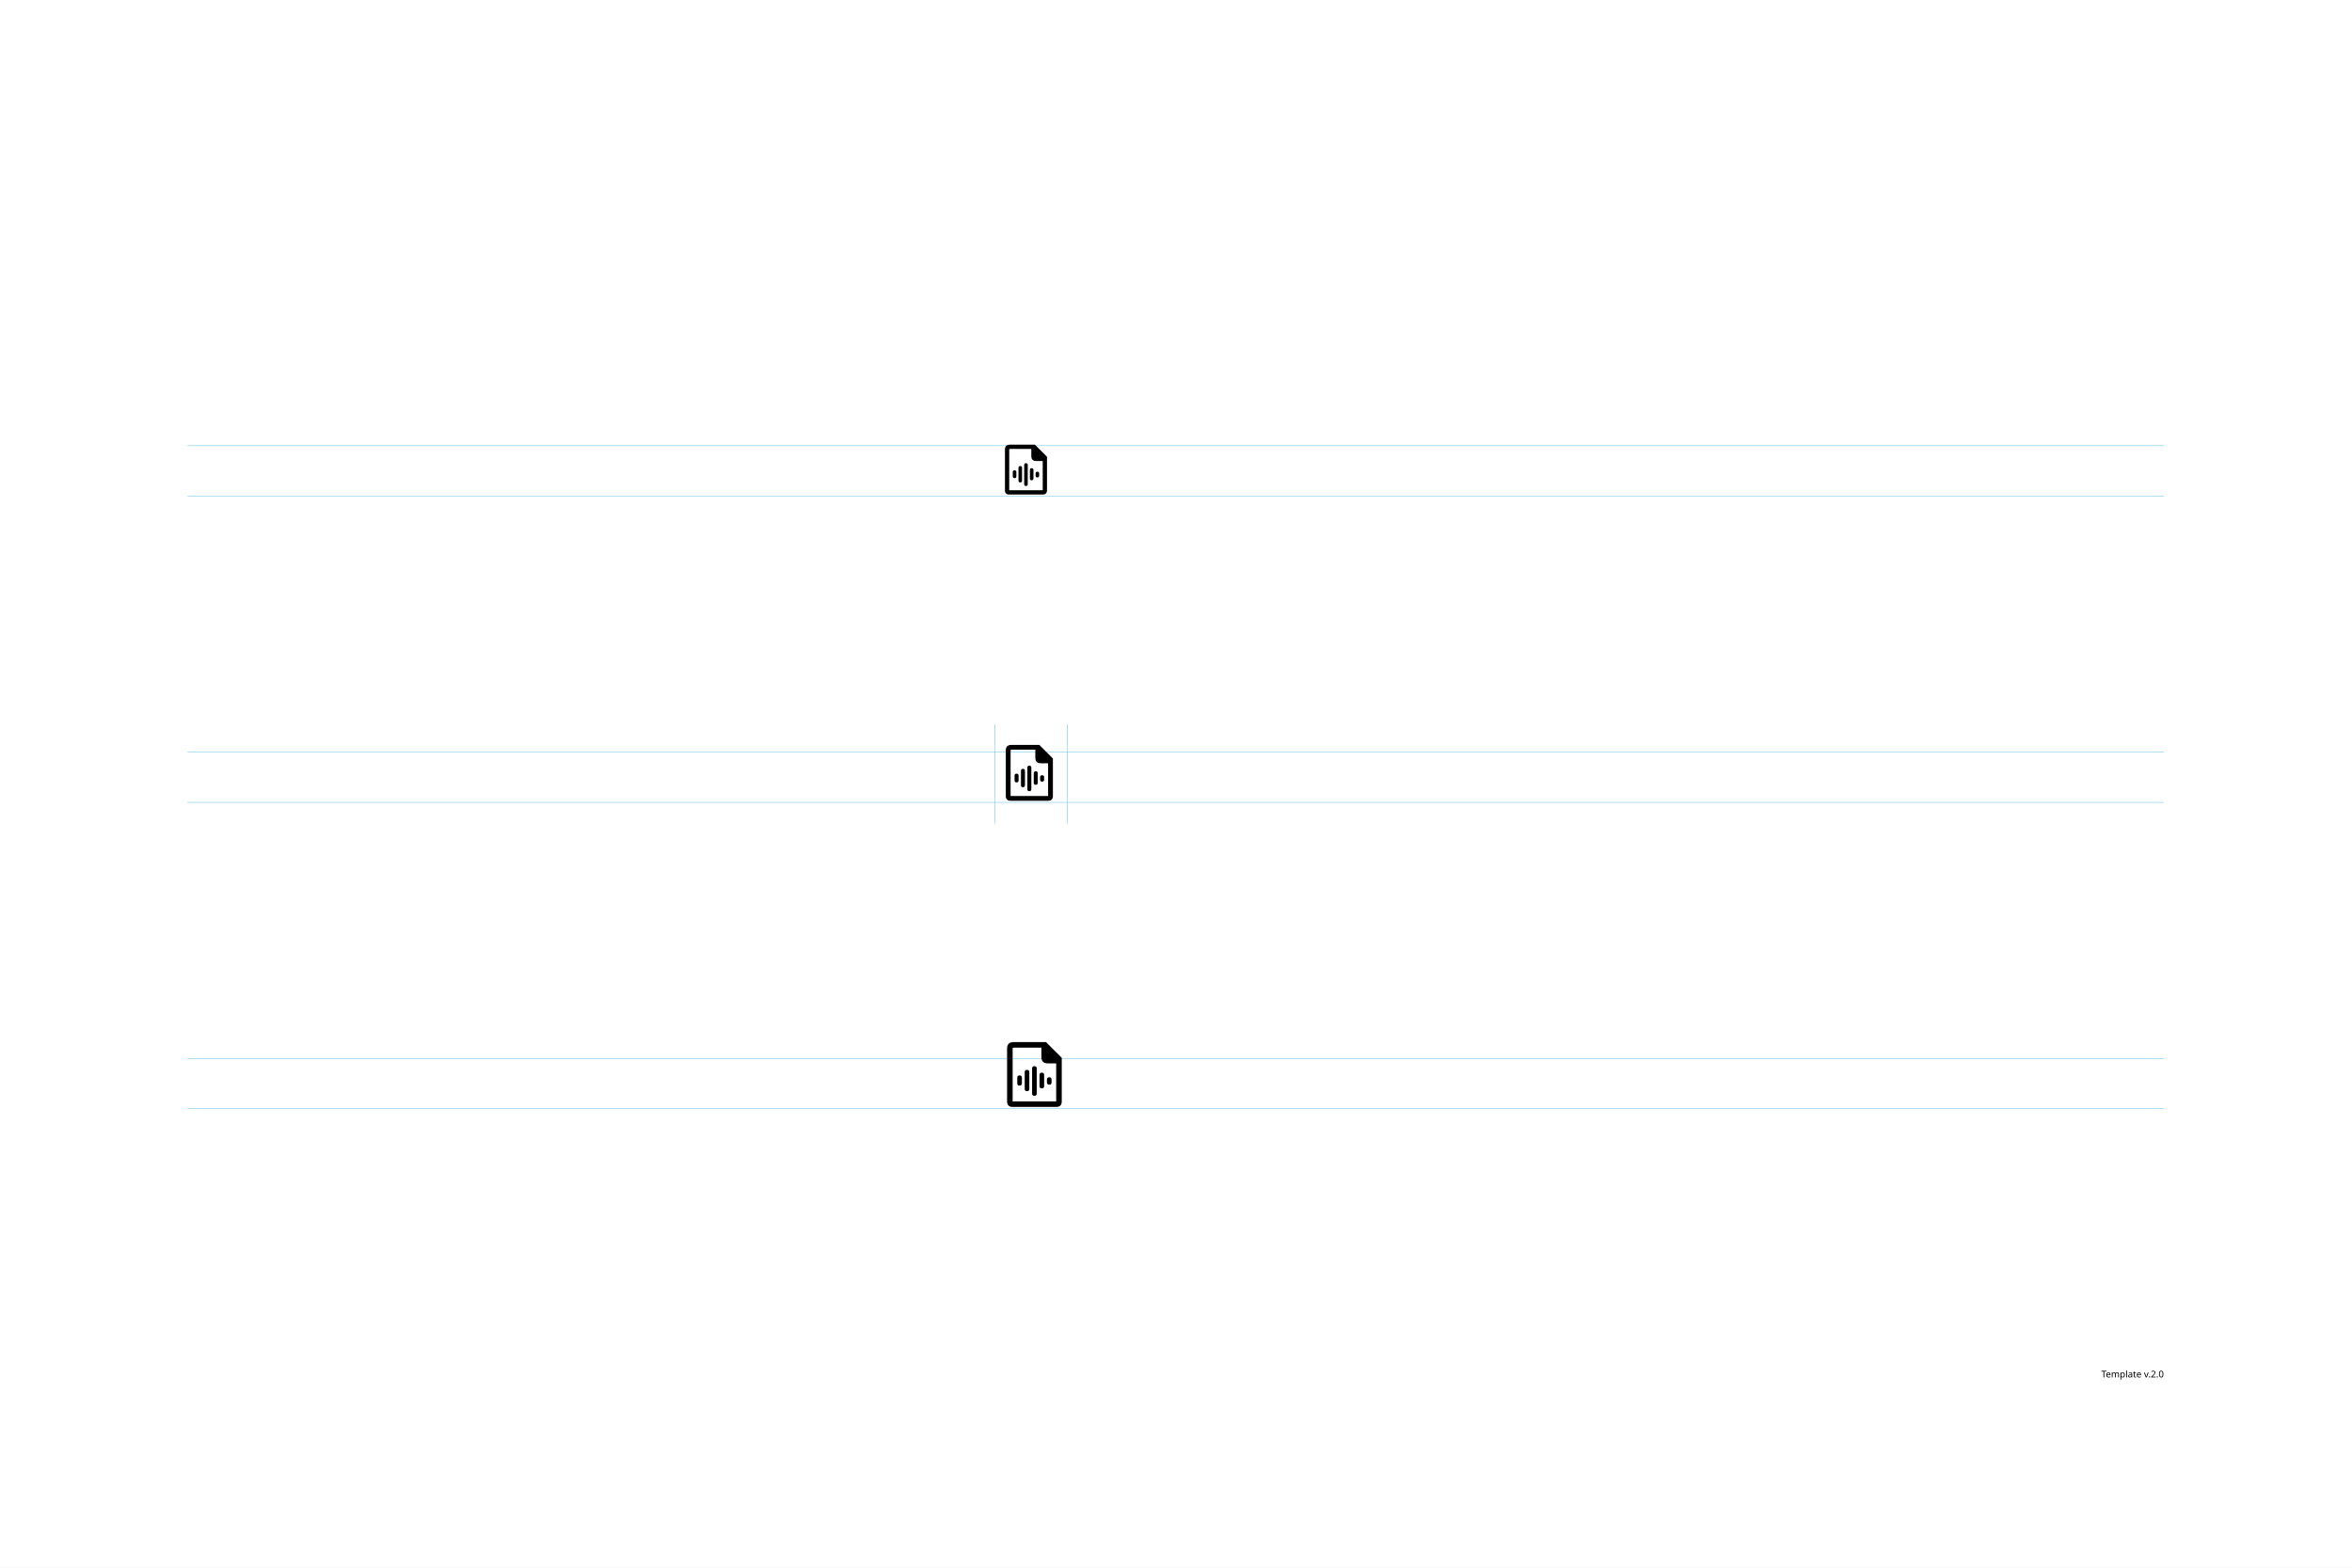
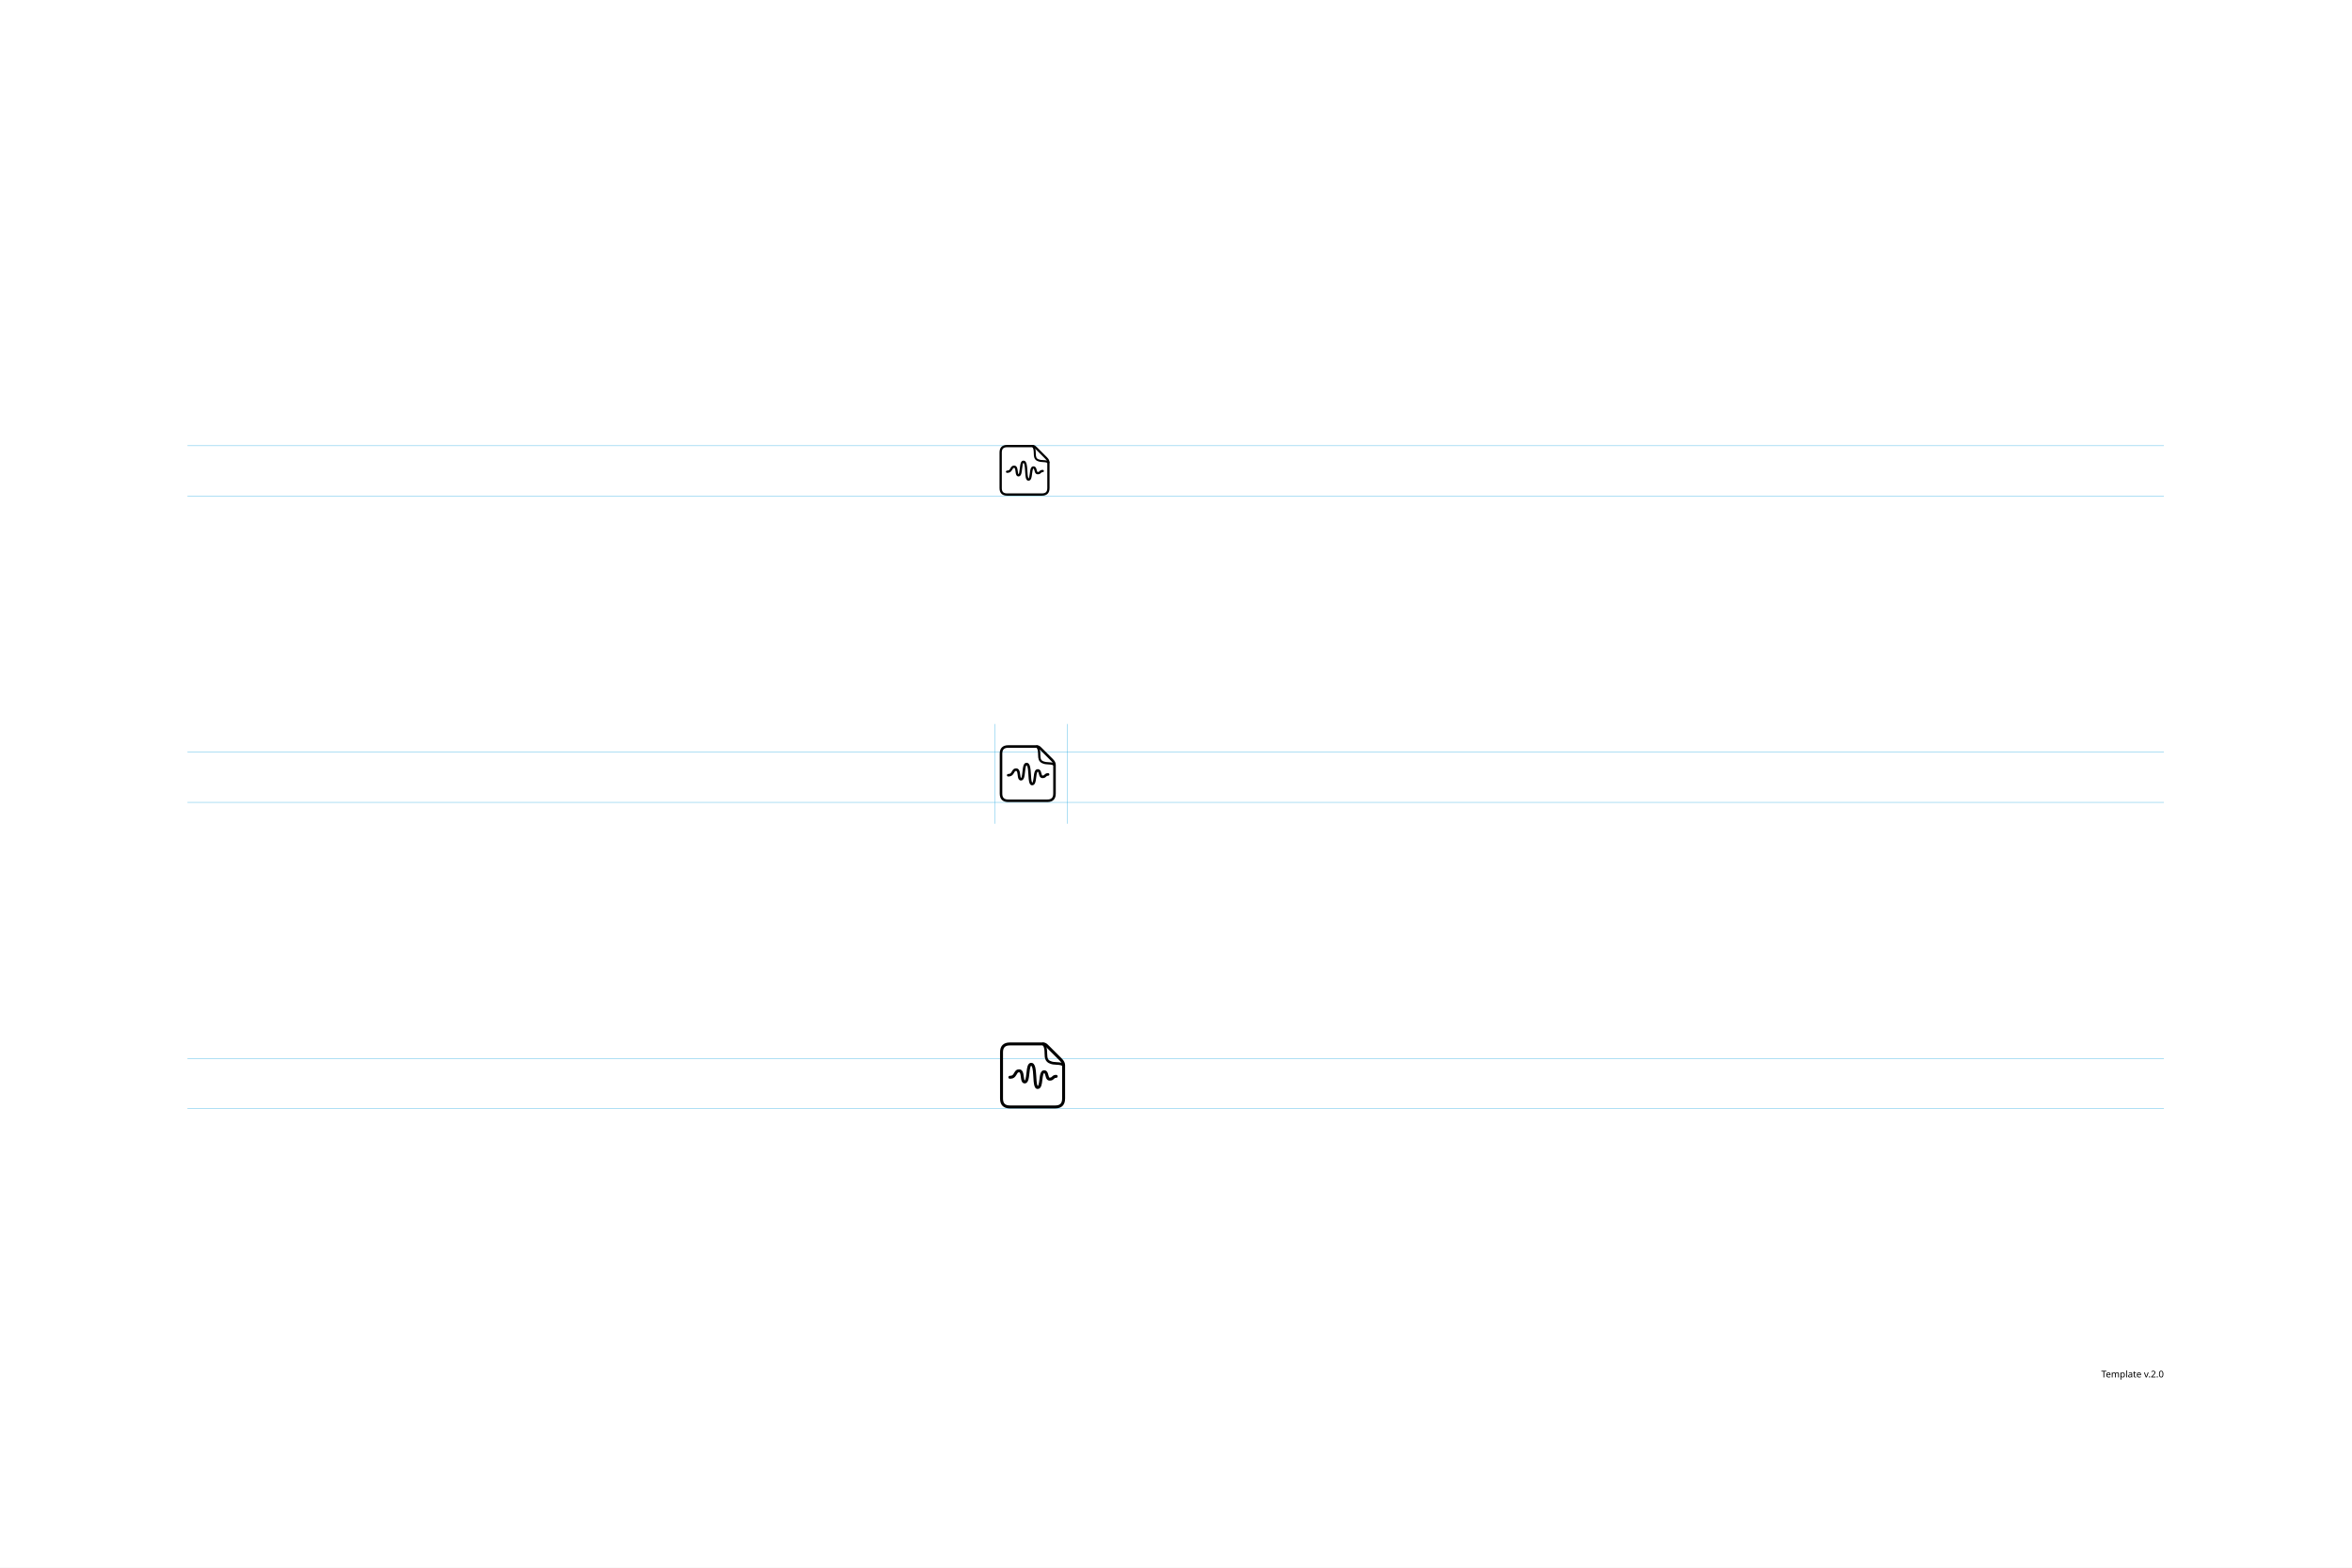
<svg xmlns="http://www.w3.org/2000/svg" version="1.1" width="3300" height="2200" viewBox="0 0 3300 2200">
  <g id="Notes">
    <rect id="artboard" x="0" y="0" width="3300" height="2200" fill="white" />
    <text id="template-version" x="3036" y="1933" font-family="sans-serif" font-size="13" text-anchor="end">Template v.2.0</text>
  </g>
  <g id="Guides" fill="none" stroke="#27AAE1" stroke-width="0.5">
    <line id="Baseline-S" x1="263" x2="3036" y1="696" y2="696" />
    <line id="Capline-S" x1="263" x2="3036" y1="625.541" y2="625.541" />
    <line id="Baseline-M" x1="263" x2="3036" y1="1126" y2="1126" />
    <line id="Capline-M" x1="263" x2="3036" y1="1055.541" y2="1055.541" />
    <line id="Baseline-L" x1="263" x2="3036" y1="1556" y2="1556" />
    <line id="Capline-L" x1="263" x2="3036" y1="1485.541" y2="1485.541" />
    <line id="left-margin" x1="1396" x2="1396" y1="1016" y2="1156" />
    <line id="right-margin" x1="1497.6" x2="1497.6" y1="1016" y2="1156" />
  </g>
  <g id="Symbols">
    <g id="Regular-S" transform="translate(1400 696)">
-       <path fill-rule="evenodd" d="M17 -72 H52 L69 -55 V-8 Q69 -2 63 -2 H16 Q10 -2 10 -8 V-65 Q10 -72 17 -72 Z M17 -66 Q16 -66 16 -65 V-8 H63 V-49 H54 Q47 -49 47 -56 V-66 Z" />
-       <path d="M23.5 -36 Q26 -36 26 -33.5 V-27.5 Q26 -25 23.5 -25 Q21 -25 21 -27.5 V-33.5 Q21 -36 23.5 -36 Z M31.5 -42 Q34 -42 34 -39.5 V-21.5 Q34 -19 31.5 -19 Q29 -19 29 -21.5 V-39.5 Q29 -42 31.5 -42 Z M39.5 -46 Q42 -46 42 -43.5 V-16.5 Q42 -14 39.5 -14 Q37 -14 37 -16.5 V-43.5 Q37 -46 39.5 -46 Z M47.5 -39 Q50 -39 50 -36.5 V-24.5 Q50 -22 47.5 -22 Q45 -22 45 -24.5 V-36.5 Q45 -39 47.5 -39 Z M55.5 -34 Q58 -34 58 -31.5 V-28.5 Q58 -26 55.5 -26 Q53 -26 53 -28.5 V-31.5 Q53 -34 55.5 -34 Z" />
+       <g transform="scale(1.0)">
+         <path d="M13.000 -68.400L49.000 -68.400C49.650 -68.400 50.096 -68.263 50.612 -67.919C51.126 -67.576 51.578 -67.159 52.869 -65.869L66.869 -51.869C68.591 -50.146 69.400 -48.529 69.400 -47.000L69.400 -11.000C69.400 -5.884 67.116 -3.600 62.000 -3.600L13.000 -3.600C7.884 -3.600 5.600 -5.884 5.600 -11.000L5.600 -61.000C5.600 -66.116 7.884 -68.400 13.000 -68.400ZM13.000 -71.600C6.116 -71.600 2.400 -67.884 2.400 -61.000L2.400 -11.000C2.400 -4.116 6.116 -0.400 13.000 -0.400L62.000 -0.400C68.884 -0.400 72.600 -4.116 72.600 -11.000L72.600 -47.000C72.600 -49.471 71.409 -51.854 69.131 -54.131L55.131 -68.131C53.672 -69.591 53.149 -70.074 52.388 -70.581C51.350 -71.273 50.287 -71.600 49.000 -71.600L13.000 -71.600Z" />
+         <path d="M48.010 -69.010C49.684 -67.337 50.270 -65.231 50.405 -61.546C50.420 -61.137 50.428 -60.814 50.445 -60.057C50.519 -56.678 50.660 -55.231 51.283 -53.550C52.149 -51.212 53.843 -49.577 56.557 -48.672C58.516 -47.886 60.094 -47.673 63.514 -47.515C67.156 -47.347 68.598 -47.051 70.160 -45.880C70.779 -45.416 71.656 -45.541 72.120 -46.160C72.584 -46.779 72.459 -47.656 71.840 -48.120C69.681 -49.739 67.828 -50.118 63.644 -50.312C60.527 -50.456 59.173 -50.639 57.520 -51.300C54.046 -52.460 53.372 -54.280 53.244 -60.118C53.227 -60.889 53.219 -61.221 53.203 -61.649C53.044 -65.977 52.289 -68.691 49.990 -70.990C49.443 -71.537 48.557 -71.537 48.010 -70.990C47.463 -70.443 47.463 -69.557 48.010 -69.010Z" />
+         <path d="M13.000 -32.400C16.617 -32.400 18.475 -33.793 20.139 -36.706C20.231 -36.867 20.586 -37.501 20.512 -37.369C21.435 -39.010 21.875 -39.400 23.000 -39.400C23.864 -39.400 24.355 -38.259 24.787 -34.802C24.807 -34.646 24.824 -34.505 24.861 -34.206C25.124 -32.061 25.287 -31.110 25.648 -30.112C26.248 -28.449 27.338 -27.400 29.000 -27.400C31.096 -27.400 32.318 -28.963 33.040 -31.536C33.491 -33.143 33.706 -34.669 34.091 -38.333C34.703 -44.148 35.335 -46.400 36.000 -46.400C36.396 -46.400 36.915 -45.652 37.364 -43.730C37.801 -41.858 38.026 -39.608 38.278 -35.404C38.294 -35.143 38.307 -34.912 38.336 -34.420C38.596 -30.022 38.762 -28.124 39.140 -26.230C39.746 -23.192 40.823 -21.400 43.000 -21.400C45.038 -21.400 46.291 -22.834 47.027 -25.177C47.485 -26.639 47.701 -28.014 48.089 -31.313C48.701 -36.516 49.292 -38.400 50.000 -38.400C50.582 -38.400 50.877 -37.894 51.448 -35.612C51.862 -33.954 52.085 -33.250 52.555 -32.444C53.308 -31.153 54.465 -30.400 56.000 -30.400C58.156 -30.400 59.233 -30.971 60.631 -32.369C61.483 -33.221 61.822 -33.400 63.000 -33.400C63.884 -33.400 64.600 -34.116 64.600 -35.000C64.600 -35.884 63.884 -36.600 63.000 -36.600C60.844 -36.600 59.767 -36.029 58.369 -34.631C57.517 -33.779 57.178 -33.600 56.000 -33.600C55.418 -33.600 55.123 -34.106 54.552 -36.388C54.138 -38.046 53.915 -38.750 53.445 -39.556C52.692 -40.847 51.535 -41.600 50.000 -41.600C47.962 -41.600 46.709 -40.166 45.973 -37.823C45.515 -36.361 45.299 -34.986 44.911 -31.687C44.299 -26.484 43.708 -24.600 43.000 -24.600C43.053 -24.600 43.061 -24.595 42.942 -24.792C42.700 -25.197 42.471 -25.893 42.279 -26.856C41.941 -28.548 41.781 -30.376 41.531 -34.608C41.502 -35.101 41.488 -35.333 41.472 -35.596C41.209 -39.986 40.973 -42.346 40.480 -44.457C39.728 -47.679 38.394 -49.600 36.000 -49.600C33.904 -49.600 32.682 -48.037 31.960 -45.464C31.509 -43.857 31.294 -42.331 30.909 -38.667C30.297 -32.852 29.665 -30.600 29.000 -30.600C28.752 -30.600 28.412 -31.541 28.037 -34.596C28.000 -34.895 27.983 -35.039 27.963 -35.198C27.690 -37.381 27.447 -38.613 26.954 -39.758C26.190 -41.531 24.873 -42.600 23.000 -42.600C20.416 -42.600 19.155 -41.484 17.723 -38.937C17.790 -39.056 17.445 -38.441 17.361 -38.294C16.213 -36.285 15.300 -35.600 13.000 -35.600C12.116 -35.600 11.400 -34.884 11.400 -34.000C11.400 -33.116 12.116 -32.400 13.000 -32.400Z" />
+       </g>
    </g>
    <g id="Regular-M" transform="translate(1400 1126)">
      <g transform="scale(1.12)">
-         <path fill-rule="evenodd" d="M17 -72 H52 L69 -55 V-8 Q69 -2 63 -2 H16 Q10 -2 10 -8 V-65 Q10 -72 17 -72 Z M17 -66 Q16 -66 16 -65 V-8 H63 V-49 H54 Q47 -49 47 -56 V-66 Z" />
-         <path d="M23.5 -36 Q26 -36 26 -33.5 V-27.5 Q26 -25 23.5 -25 Q21 -25 21 -27.5 V-33.5 Q21 -36 23.5 -36 Z M31.5 -42 Q34 -42 34 -39.5 V-21.5 Q34 -19 31.5 -19 Q29 -19 29 -21.5 V-39.5 Q29 -42 31.5 -42 Z M39.5 -46 Q42 -46 42 -43.5 V-16.5 Q42 -14 39.5 -14 Q37 -14 37 -16.5 V-43.5 Q37 -46 39.5 -46 Z M47.5 -39 Q50 -39 50 -36.5 V-24.5 Q50 -22 47.5 -22 Q45 -22 45 -24.5 V-36.5 Q45 -39 47.5 -39 Z M55.5 -34 Q58 -34 58 -31.5 V-28.5 Q58 -26 55.5 -26 Q53 -26 53 -28.5 V-31.5 Q53 -34 55.5 -34 Z" />
+         <path d="M13.000 -68.400L49.000 -68.400C49.650 -68.400 50.096 -68.263 50.612 -67.919C51.126 -67.576 51.578 -67.159 52.869 -65.869L66.869 -51.869C68.591 -50.146 69.400 -48.529 69.400 -47.000L69.400 -11.000C69.400 -5.884 67.116 -3.600 62.000 -3.600L13.000 -3.600C7.884 -3.600 5.600 -5.884 5.600 -11.000L5.600 -61.000C5.600 -66.116 7.884 -68.400 13.000 -68.400ZM13.000 -71.600C6.116 -71.600 2.400 -67.884 2.400 -61.000L2.400 -11.000C2.400 -4.116 6.116 -0.400 13.000 -0.400L62.000 -0.400C68.884 -0.400 72.600 -4.116 72.600 -11.000L72.600 -47.000C72.600 -49.471 71.409 -51.854 69.131 -54.131L55.131 -68.131C53.672 -69.591 53.149 -70.074 52.388 -70.581C51.350 -71.273 50.287 -71.600 49.000 -71.600L13.000 -71.600Z" />
+         <path d="M48.010 -69.010C49.684 -67.337 50.270 -65.231 50.405 -61.546C50.420 -61.137 50.428 -60.814 50.445 -60.057C50.519 -56.678 50.660 -55.231 51.283 -53.550C52.149 -51.212 53.843 -49.577 56.557 -48.672C58.516 -47.886 60.094 -47.673 63.514 -47.515C67.156 -47.347 68.598 -47.051 70.160 -45.880C70.779 -45.416 71.656 -45.541 72.120 -46.160C72.584 -46.779 72.459 -47.656 71.840 -48.120C69.681 -49.739 67.828 -50.118 63.644 -50.312C60.527 -50.456 59.173 -50.639 57.520 -51.300C54.046 -52.460 53.372 -54.280 53.244 -60.118C53.227 -60.889 53.219 -61.221 53.203 -61.649C53.044 -65.977 52.289 -68.691 49.990 -70.990C49.443 -71.537 48.557 -71.537 48.010 -70.990C47.463 -70.443 47.463 -69.557 48.010 -69.010Z" />
+         <path d="M13.000 -32.400C16.617 -32.400 18.475 -33.793 20.139 -36.706C20.231 -36.867 20.586 -37.501 20.512 -37.369C21.435 -39.010 21.875 -39.400 23.000 -39.400C23.864 -39.400 24.355 -38.259 24.787 -34.802C24.807 -34.646 24.824 -34.505 24.861 -34.206C25.124 -32.061 25.287 -31.110 25.648 -30.112C26.248 -28.449 27.338 -27.400 29.000 -27.400C31.096 -27.400 32.318 -28.963 33.040 -31.536C33.491 -33.143 33.706 -34.669 34.091 -38.333C34.703 -44.148 35.335 -46.400 36.000 -46.400C36.396 -46.400 36.915 -45.652 37.364 -43.730C37.801 -41.858 38.026 -39.608 38.278 -35.404C38.294 -35.143 38.307 -34.912 38.336 -34.420C38.596 -30.022 38.762 -28.124 39.140 -26.230C39.746 -23.192 40.823 -21.400 43.000 -21.400C45.038 -21.400 46.291 -22.834 47.027 -25.177C47.485 -26.639 47.701 -28.014 48.089 -31.313C48.701 -36.516 49.292 -38.400 50.000 -38.400C50.582 -38.400 50.877 -37.894 51.448 -35.612C51.862 -33.954 52.085 -33.250 52.555 -32.444C53.308 -31.153 54.465 -30.400 56.000 -30.400C58.156 -30.400 59.233 -30.971 60.631 -32.369C61.483 -33.221 61.822 -33.400 63.000 -33.400C63.884 -33.400 64.600 -34.116 64.600 -35.000C64.600 -35.884 63.884 -36.600 63.000 -36.600C60.844 -36.600 59.767 -36.029 58.369 -34.631C57.517 -33.779 57.178 -33.600 56.000 -33.600C55.418 -33.600 55.123 -34.106 54.552 -36.388C54.138 -38.046 53.915 -38.750 53.445 -39.556C52.692 -40.847 51.535 -41.600 50.000 -41.600C47.962 -41.600 46.709 -40.166 45.973 -37.823C45.515 -36.361 45.299 -34.986 44.911 -31.687C44.299 -26.484 43.708 -24.600 43.000 -24.600C43.053 -24.600 43.061 -24.595 42.942 -24.792C42.700 -25.197 42.471 -25.893 42.279 -26.856C41.941 -28.548 41.781 -30.376 41.531 -34.608C41.502 -35.101 41.488 -35.333 41.472 -35.596C41.209 -39.986 40.973 -42.346 40.480 -44.457C39.728 -47.679 38.394 -49.600 36.000 -49.600C33.904 -49.600 32.682 -48.037 31.960 -45.464C31.509 -43.857 31.294 -42.331 30.909 -38.667C30.297 -32.852 29.665 -30.600 29.000 -30.600C28.752 -30.600 28.412 -31.541 28.037 -34.596C28.000 -34.895 27.983 -35.039 27.963 -35.198C27.690 -37.381 27.447 -38.613 26.954 -39.758C26.190 -41.531 24.873 -42.600 23.000 -42.600C20.416 -42.600 19.155 -41.484 17.723 -38.937C17.790 -39.056 17.445 -38.441 17.361 -38.294C16.213 -36.285 15.300 -35.600 13.000 -35.600C12.116 -35.600 11.400 -34.884 11.400 -34.000C11.400 -33.116 12.116 -32.400 13.000 -32.400Z" />
      </g>
    </g>
    <g id="Regular-L" transform="translate(1400 1556)">
      <g transform="scale(1.3)">
-         <path fill-rule="evenodd" d="M17 -72 H52 L69 -55 V-8 Q69 -2 63 -2 H16 Q10 -2 10 -8 V-65 Q10 -72 17 -72 Z M17 -66 Q16 -66 16 -65 V-8 H63 V-49 H54 Q47 -49 47 -56 V-66 Z" />
-         <path d="M23.5 -36 Q26 -36 26 -33.5 V-27.5 Q26 -25 23.5 -25 Q21 -25 21 -27.5 V-33.5 Q21 -36 23.5 -36 Z M31.5 -42 Q34 -42 34 -39.5 V-21.5 Q34 -19 31.5 -19 Q29 -19 29 -21.5 V-39.5 Q29 -42 31.5 -42 Z M39.5 -46 Q42 -46 42 -43.5 V-16.5 Q42 -14 39.5 -14 Q37 -14 37 -16.5 V-43.5 Q37 -46 39.5 -46 Z M47.5 -39 Q50 -39 50 -36.5 V-24.5 Q50 -22 47.5 -22 Q45 -22 45 -24.5 V-36.5 Q45 -39 47.5 -39 Z M55.5 -34 Q58 -34 58 -31.5 V-28.5 Q58 -26 55.5 -26 Q53 -26 53 -28.5 V-31.5 Q53 -34 55.5 -34 Z" />
+         <path d="M13.000 -68.400L49.000 -68.400C49.650 -68.400 50.096 -68.263 50.612 -67.919C51.126 -67.576 51.578 -67.159 52.869 -65.869L66.869 -51.869C68.591 -50.146 69.400 -48.529 69.400 -47.000L69.400 -11.000C69.400 -5.884 67.116 -3.600 62.000 -3.600L13.000 -3.600C7.884 -3.600 5.600 -5.884 5.600 -11.000L5.600 -61.000C5.600 -66.116 7.884 -68.400 13.000 -68.400ZM13.000 -71.600C6.116 -71.600 2.400 -67.884 2.400 -61.000L2.400 -11.000C2.400 -4.116 6.116 -0.400 13.000 -0.400L62.000 -0.400C68.884 -0.400 72.600 -4.116 72.600 -11.000L72.600 -47.000C72.600 -49.471 71.409 -51.854 69.131 -54.131L55.131 -68.131C53.672 -69.591 53.149 -70.074 52.388 -70.581C51.350 -71.273 50.287 -71.600 49.000 -71.600L13.000 -71.600Z" />
+         <path d="M48.010 -69.010C49.684 -67.337 50.270 -65.231 50.405 -61.546C50.420 -61.137 50.428 -60.814 50.445 -60.057C50.519 -56.678 50.660 -55.231 51.283 -53.550C52.149 -51.212 53.843 -49.577 56.557 -48.672C58.516 -47.886 60.094 -47.673 63.514 -47.515C67.156 -47.347 68.598 -47.051 70.160 -45.880C70.779 -45.416 71.656 -45.541 72.120 -46.160C72.584 -46.779 72.459 -47.656 71.840 -48.120C69.681 -49.739 67.828 -50.118 63.644 -50.312C60.527 -50.456 59.173 -50.639 57.520 -51.300C54.046 -52.460 53.372 -54.280 53.244 -60.118C53.227 -60.889 53.219 -61.221 53.203 -61.649C53.044 -65.977 52.289 -68.691 49.990 -70.990C49.443 -71.537 48.557 -71.537 48.010 -70.990C47.463 -70.443 47.463 -69.557 48.010 -69.010Z" />
+         <path d="M13.000 -32.400C16.617 -32.400 18.475 -33.793 20.139 -36.706C20.231 -36.867 20.586 -37.501 20.512 -37.369C21.435 -39.010 21.875 -39.400 23.000 -39.400C23.864 -39.400 24.355 -38.259 24.787 -34.802C24.807 -34.646 24.824 -34.505 24.861 -34.206C25.124 -32.061 25.287 -31.110 25.648 -30.112C26.248 -28.449 27.338 -27.400 29.000 -27.400C31.096 -27.400 32.318 -28.963 33.040 -31.536C33.491 -33.143 33.706 -34.669 34.091 -38.333C34.703 -44.148 35.335 -46.400 36.000 -46.400C36.396 -46.400 36.915 -45.652 37.364 -43.730C37.801 -41.858 38.026 -39.608 38.278 -35.404C38.294 -35.143 38.307 -34.912 38.336 -34.420C38.596 -30.022 38.762 -28.124 39.140 -26.230C39.746 -23.192 40.823 -21.400 43.000 -21.400C45.038 -21.400 46.291 -22.834 47.027 -25.177C47.485 -26.639 47.701 -28.014 48.089 -31.313C48.701 -36.516 49.292 -38.400 50.000 -38.400C50.582 -38.400 50.877 -37.894 51.448 -35.612C51.862 -33.954 52.085 -33.250 52.555 -32.444C53.308 -31.153 54.465 -30.400 56.000 -30.400C58.156 -30.400 59.233 -30.971 60.631 -32.369C61.483 -33.221 61.822 -33.400 63.000 -33.400C63.884 -33.400 64.600 -34.116 64.600 -35.000C64.600 -35.884 63.884 -36.600 63.000 -36.600C60.844 -36.600 59.767 -36.029 58.369 -34.631C57.517 -33.779 57.178 -33.600 56.000 -33.600C55.418 -33.600 55.123 -34.106 54.552 -36.388C54.138 -38.046 53.915 -38.750 53.445 -39.556C52.692 -40.847 51.535 -41.600 50.000 -41.600C47.962 -41.600 46.709 -40.166 45.973 -37.823C45.515 -36.361 45.299 -34.986 44.911 -31.687C44.299 -26.484 43.708 -24.600 43.000 -24.600C43.053 -24.600 43.061 -24.595 42.942 -24.792C42.700 -25.197 42.471 -25.893 42.279 -26.856C41.941 -28.548 41.781 -30.376 41.531 -34.608C41.502 -35.101 41.488 -35.333 41.472 -35.596C41.209 -39.986 40.973 -42.346 40.480 -44.457C39.728 -47.679 38.394 -49.600 36.000 -49.600C33.904 -49.600 32.682 -48.037 31.960 -45.464C31.509 -43.857 31.294 -42.331 30.909 -38.667C30.297 -32.852 29.665 -30.600 29.000 -30.600C28.752 -30.600 28.412 -31.541 28.037 -34.596C28.000 -34.895 27.983 -35.039 27.963 -35.198C27.690 -37.381 27.447 -38.613 26.954 -39.758C26.190 -41.531 24.873 -42.600 23.000 -42.600C20.416 -42.600 19.155 -41.484 17.723 -38.937C17.790 -39.056 17.445 -38.441 17.361 -38.294C16.213 -36.285 15.300 -35.600 13.000 -35.600C12.116 -35.600 11.400 -34.884 11.400 -34.000C11.400 -33.116 12.116 -32.400 13.000 -32.400Z" />
      </g>
    </g>
  </g>
</svg>
